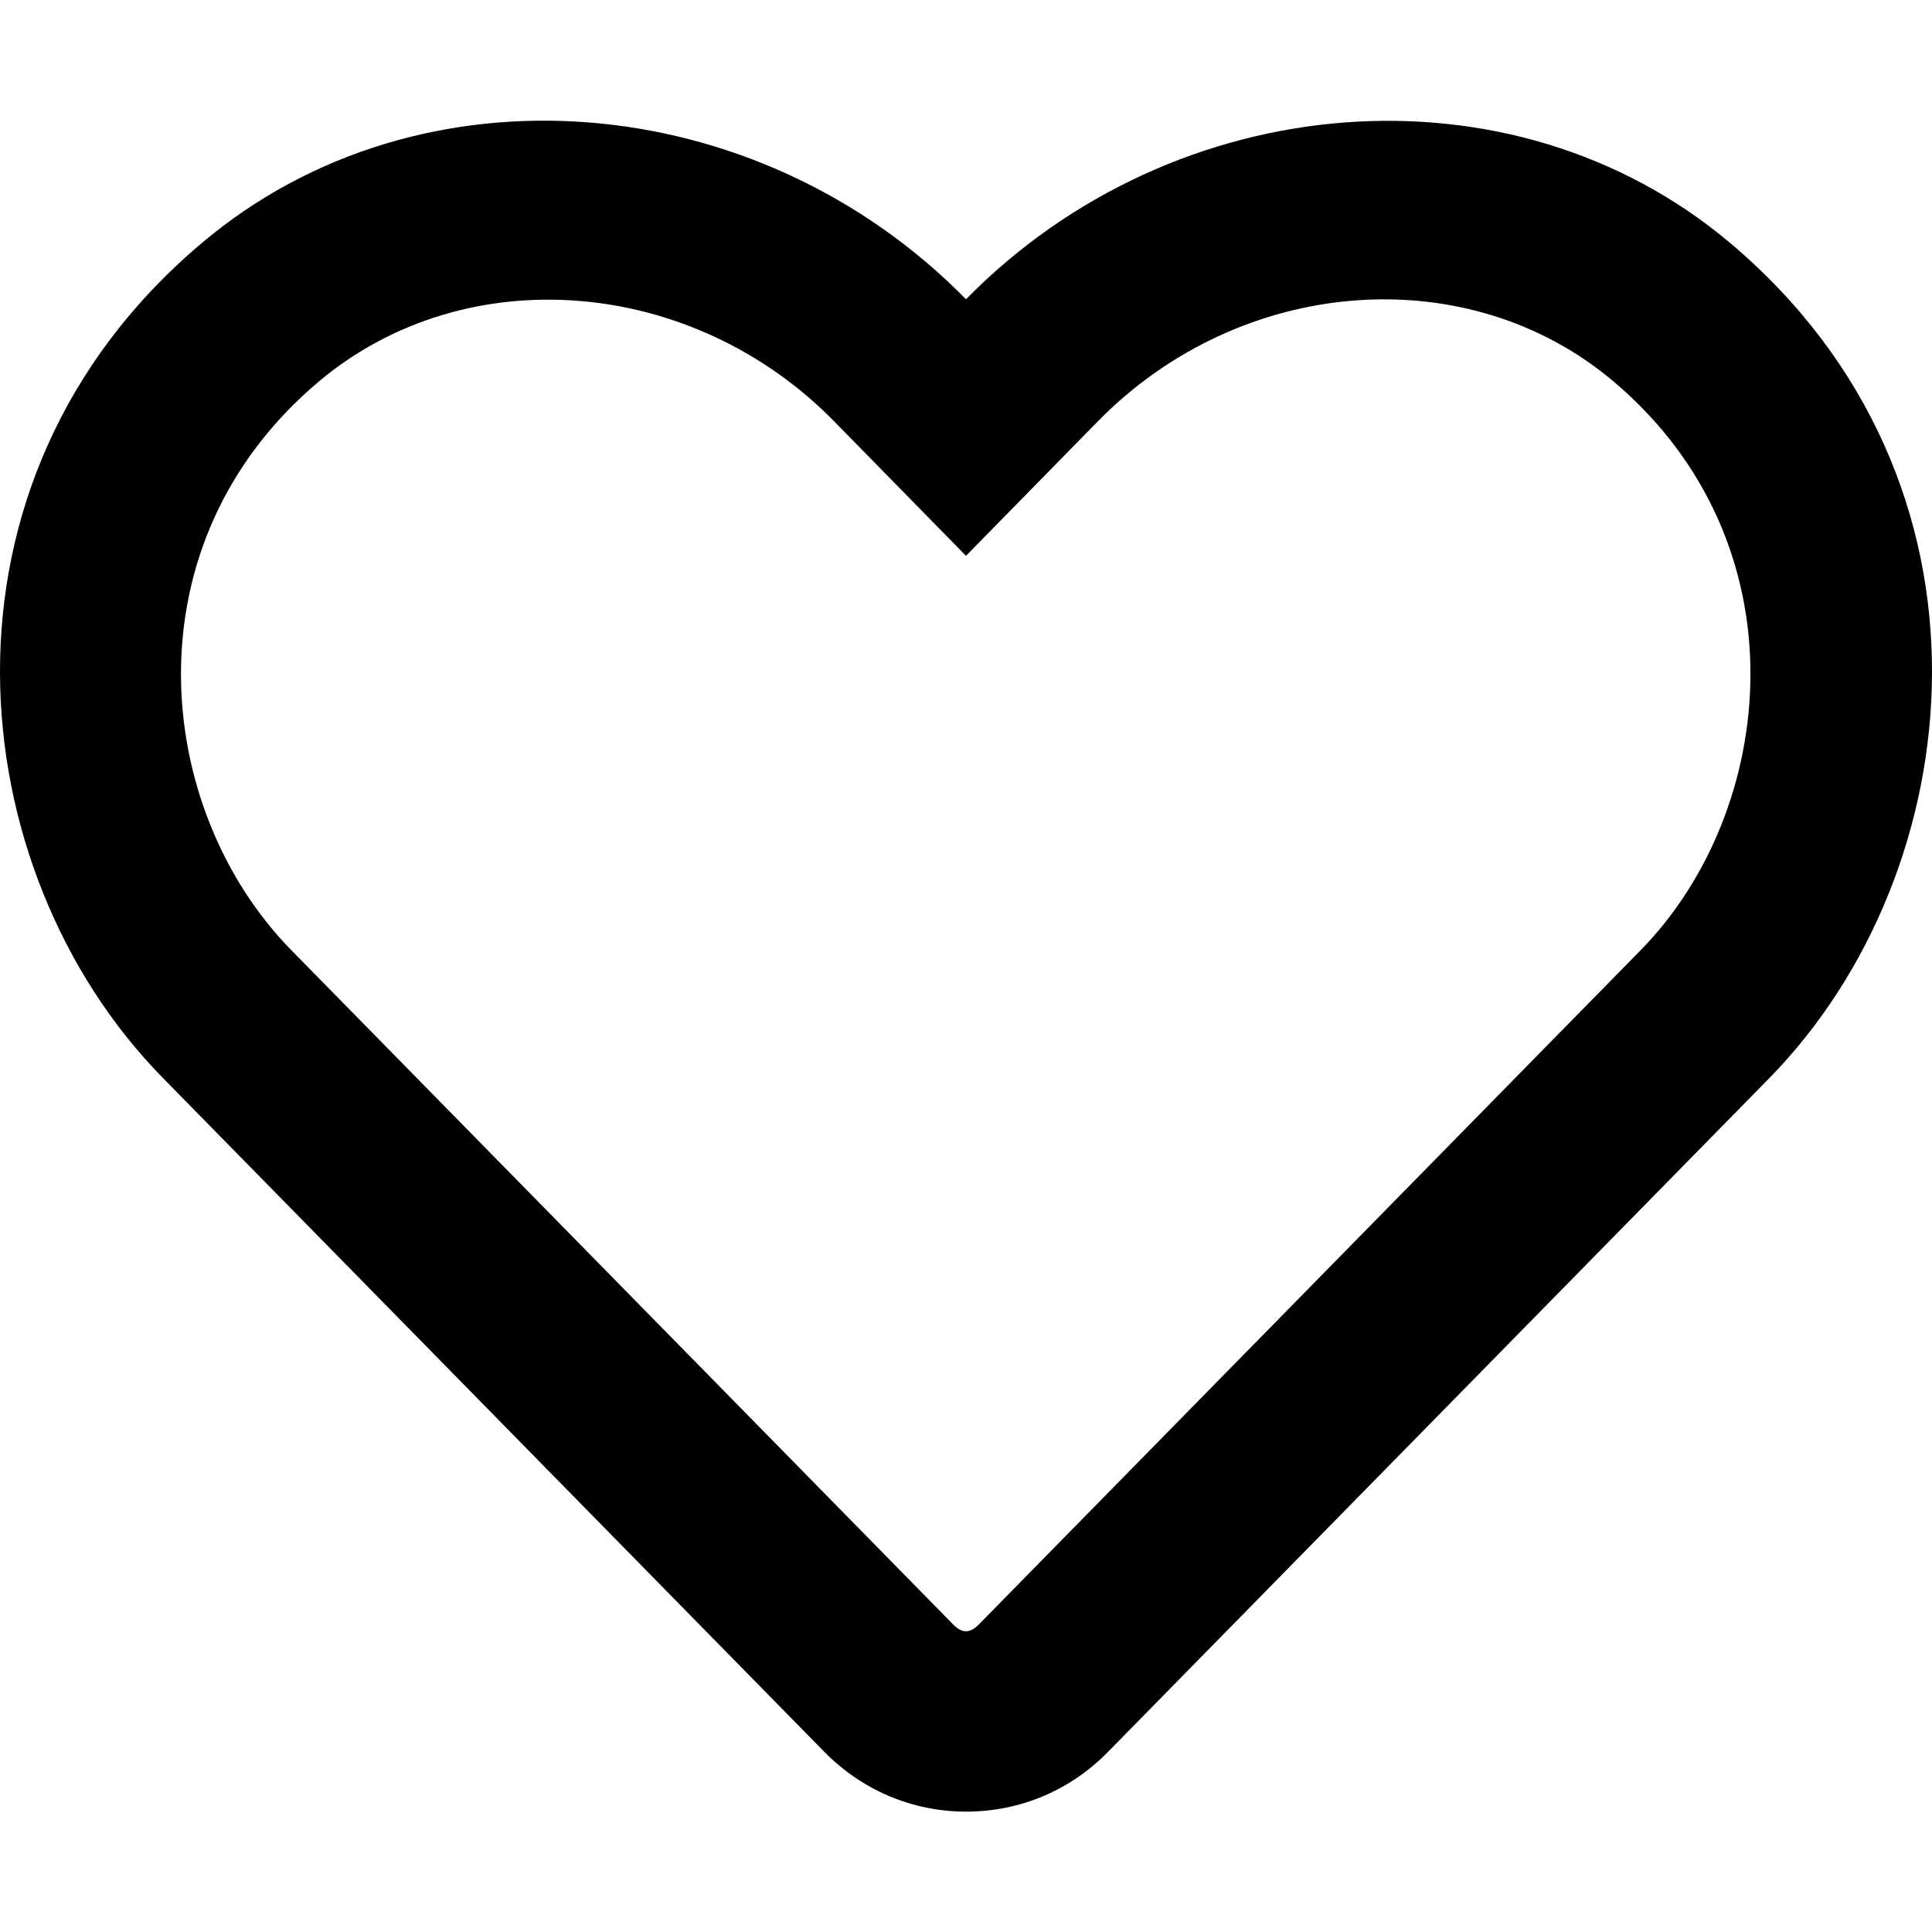
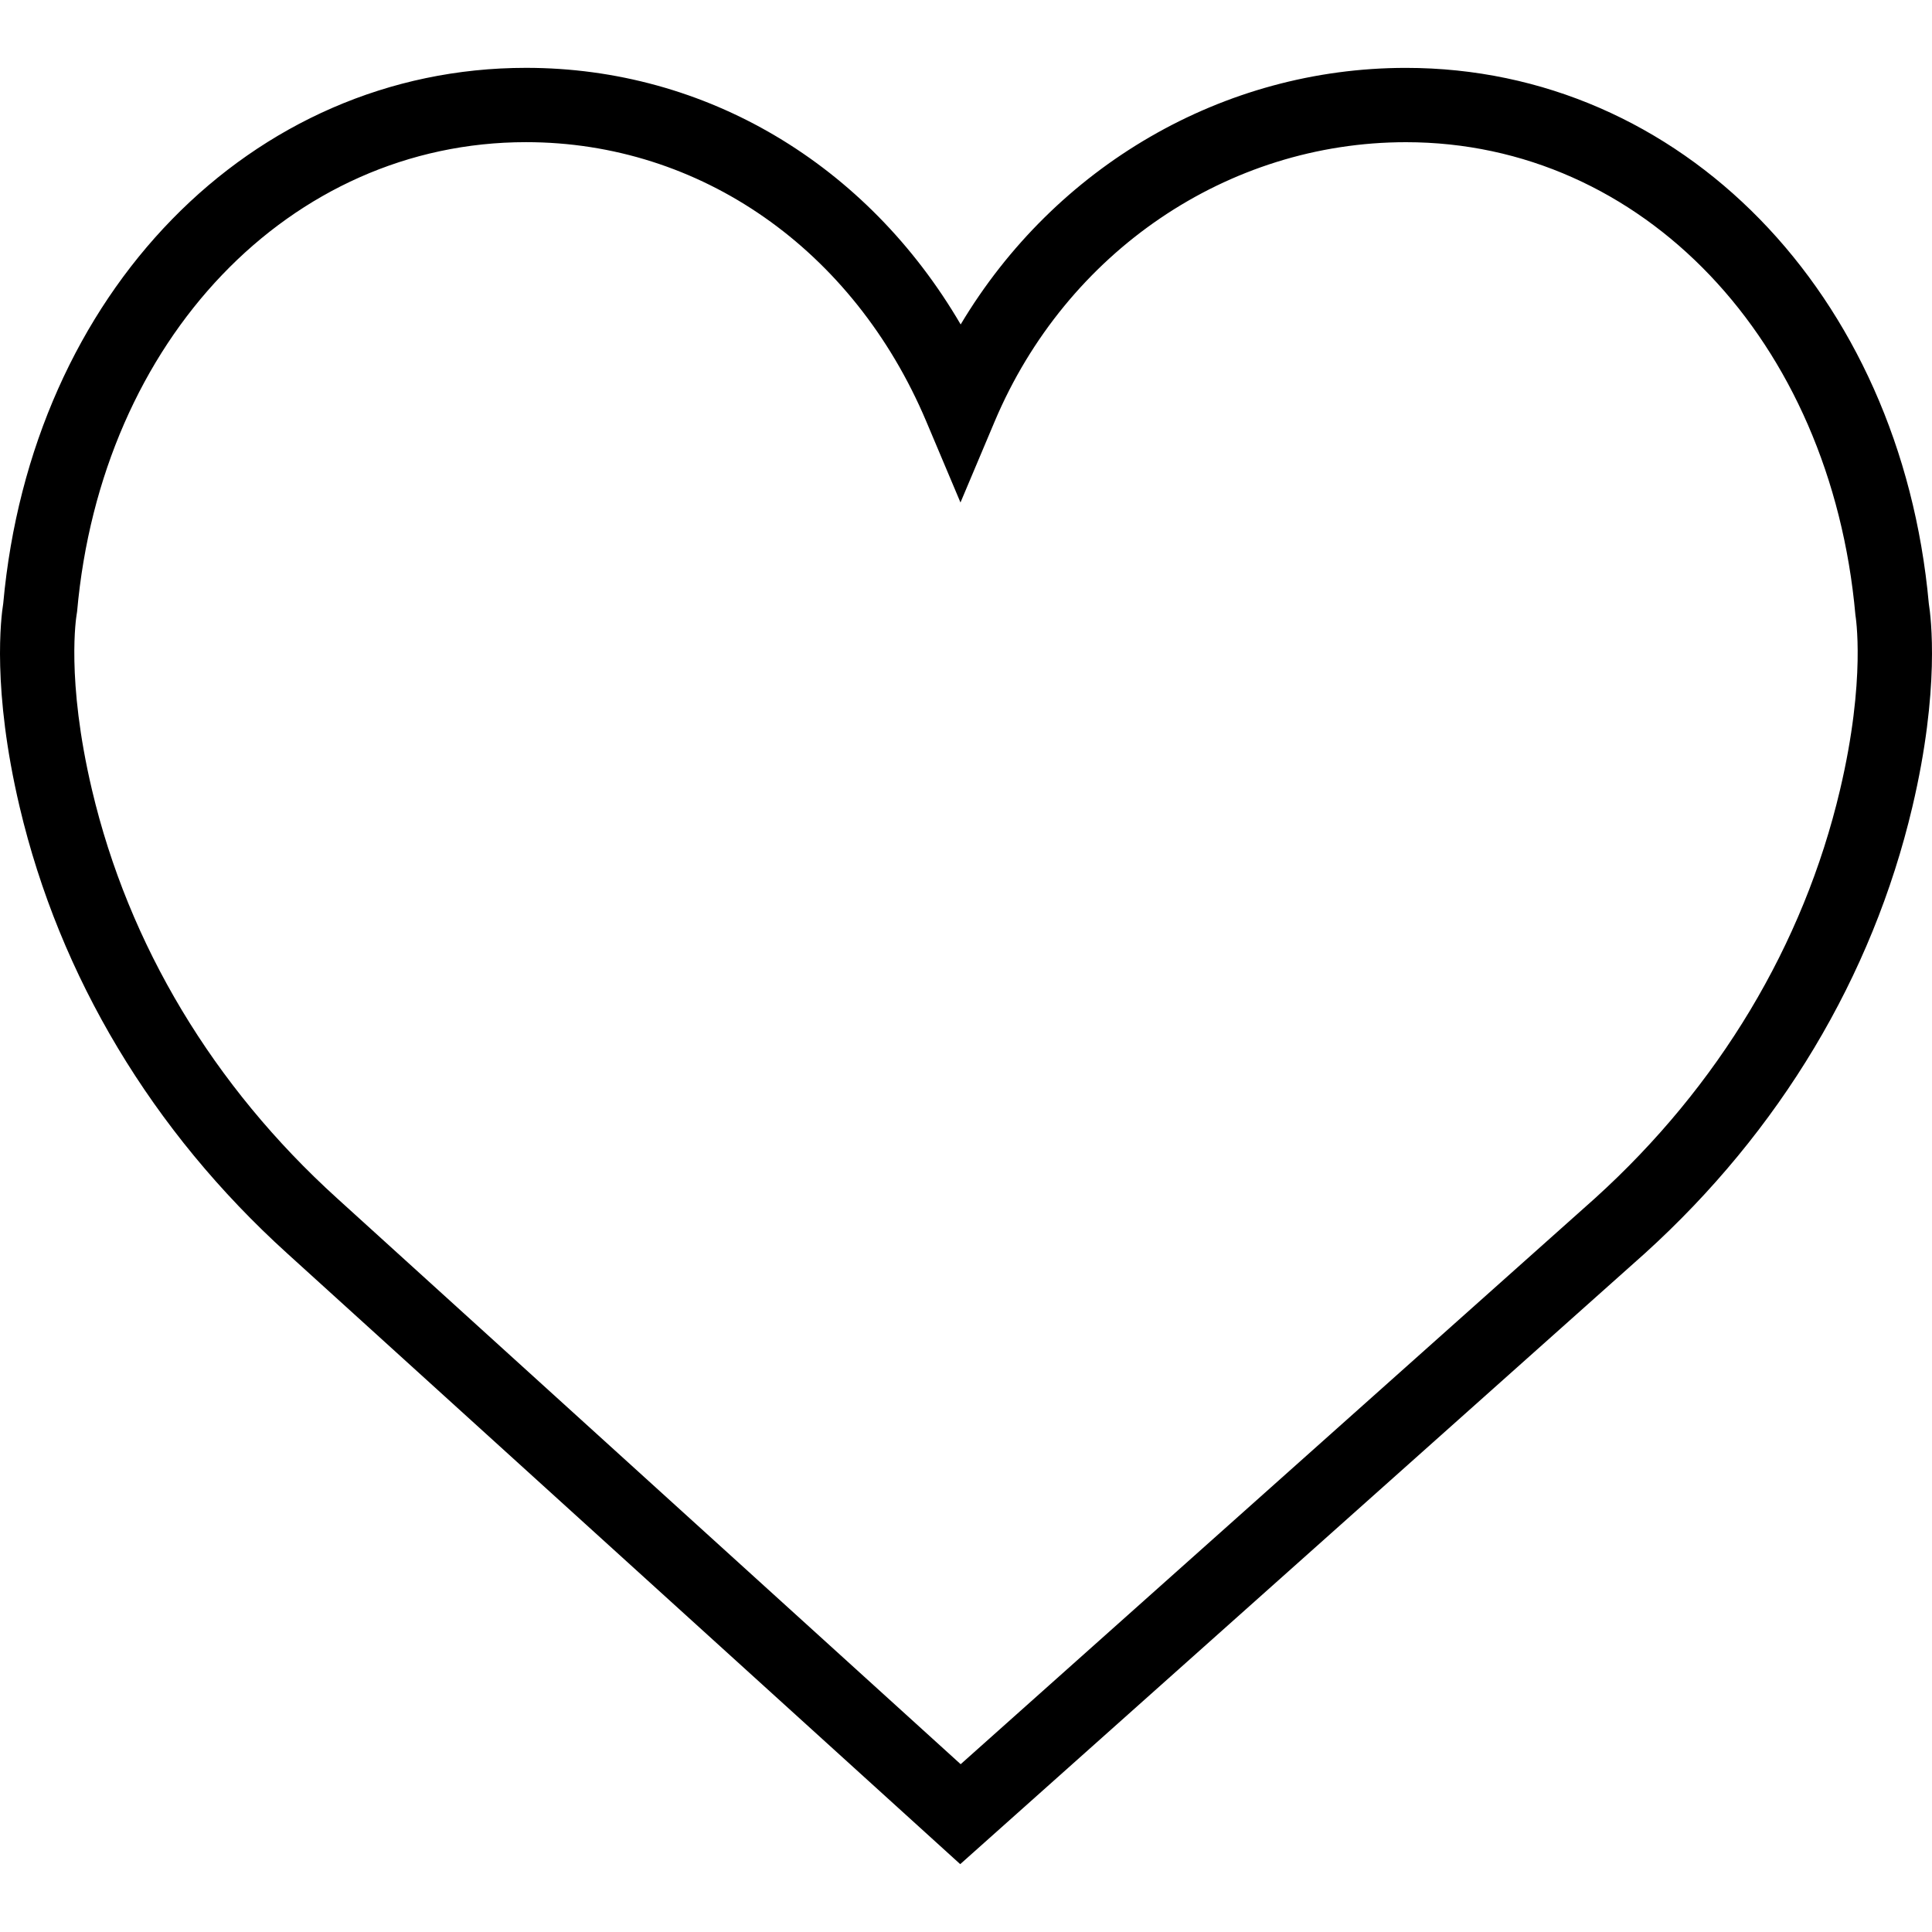
- <svg xmlns="http://www.w3.org/2000/svg" aria-hidden="true" focusable="false" data-prefix="far" data-icon="heart" class="svg-inline--fa fa-heart fa-w-16" role="img" viewBox="0 0 512 512">
-   <path fill="currentColor" d="M458.4 64.3C400.6 15.7 311.3 23 256 79.3 200.7 23 111.4 15.6 53.6 64.3-21.6 127.6-10.6 230.8 43 285.5l175.4 178.7c10 10.2 23.4 15.9 37.6 15.9 14.3 0 27.6-5.6 37.6-15.8L469 285.6c53.5-54.7 64.7-157.9-10.6-221.3zm-23.6 187.5L259.4 430.5c-2.4 2.4-4.4 2.4-6.8 0L77.2 251.8c-36.5-37.2-43.9-107.6 7.3-150.7 38.9-32.7 98.9-27.8 136.5 10.5l35 35.7 35-35.7c37.8-38.5 97.8-43.2 136.5-10.6 51.1 43.1 43.5 113.9 7.3 150.8z" />
+ <svg xmlns="http://www.w3.org/2000/svg" version="1.1" id="Capa_1" x="0px" y="0px" viewBox="0 0 51.997 51.997" style="enable-background:new 0 0 51.997 51.997;" xml:space="preserve">
+   <g>
+     <path d="M51.911,16.242C51.152,7.888,45.239,1.827,37.839,1.827c-4.93,0-9.444,2.653-11.984,6.905   c-2.517-4.307-6.846-6.906-11.697-6.906c-7.399,0-13.313,6.061-14.071,14.415c-0.06,0.369-0.306,2.311,0.442,5.478   c1.078,4.568,3.568,8.723,7.199,12.013l18.115,16.439l18.426-16.438c3.631-3.291,6.121-7.445,7.199-12.014   C52.216,18.553,51.97,16.611,51.911,16.242z M49.521,21.261c-0.984,4.172-3.265,7.973-6.59,10.985L25.855,47.481L9.072,32.25   c-3.331-3.018-5.611-6.818-6.596-10.99c-0.708-2.997-0.417-4.69-0.416-4.701l0.015-0.101C2.725,9.139,7.806,3.826,14.158,3.826   c4.687,0,8.813,2.88,10.771,7.515l0.921,2.183l0.921-2.183c1.927-4.564,6.271-7.514,11.069-7.514   c6.351,0,11.433,5.313,12.096,12.727C49.938,16.57,50.229,18.264,49.521,21.261z" />
+   </g>
+   <g>
+ </g>
+   <g>
+ </g>
+   <g>
+ </g>
+   <g>
+ </g>
+   <g>
+ </g>
+   <g>
+ </g>
+   <g>
+ </g>
+   <g>
+ </g>
+   <g>
+ </g>
+   <g>
+ </g>
+   <g>
+ </g>
+   <g>
+ </g>
+   <g>
+ </g>
+   <g>
+ </g>
+   <g>
+ </g>
</svg>
